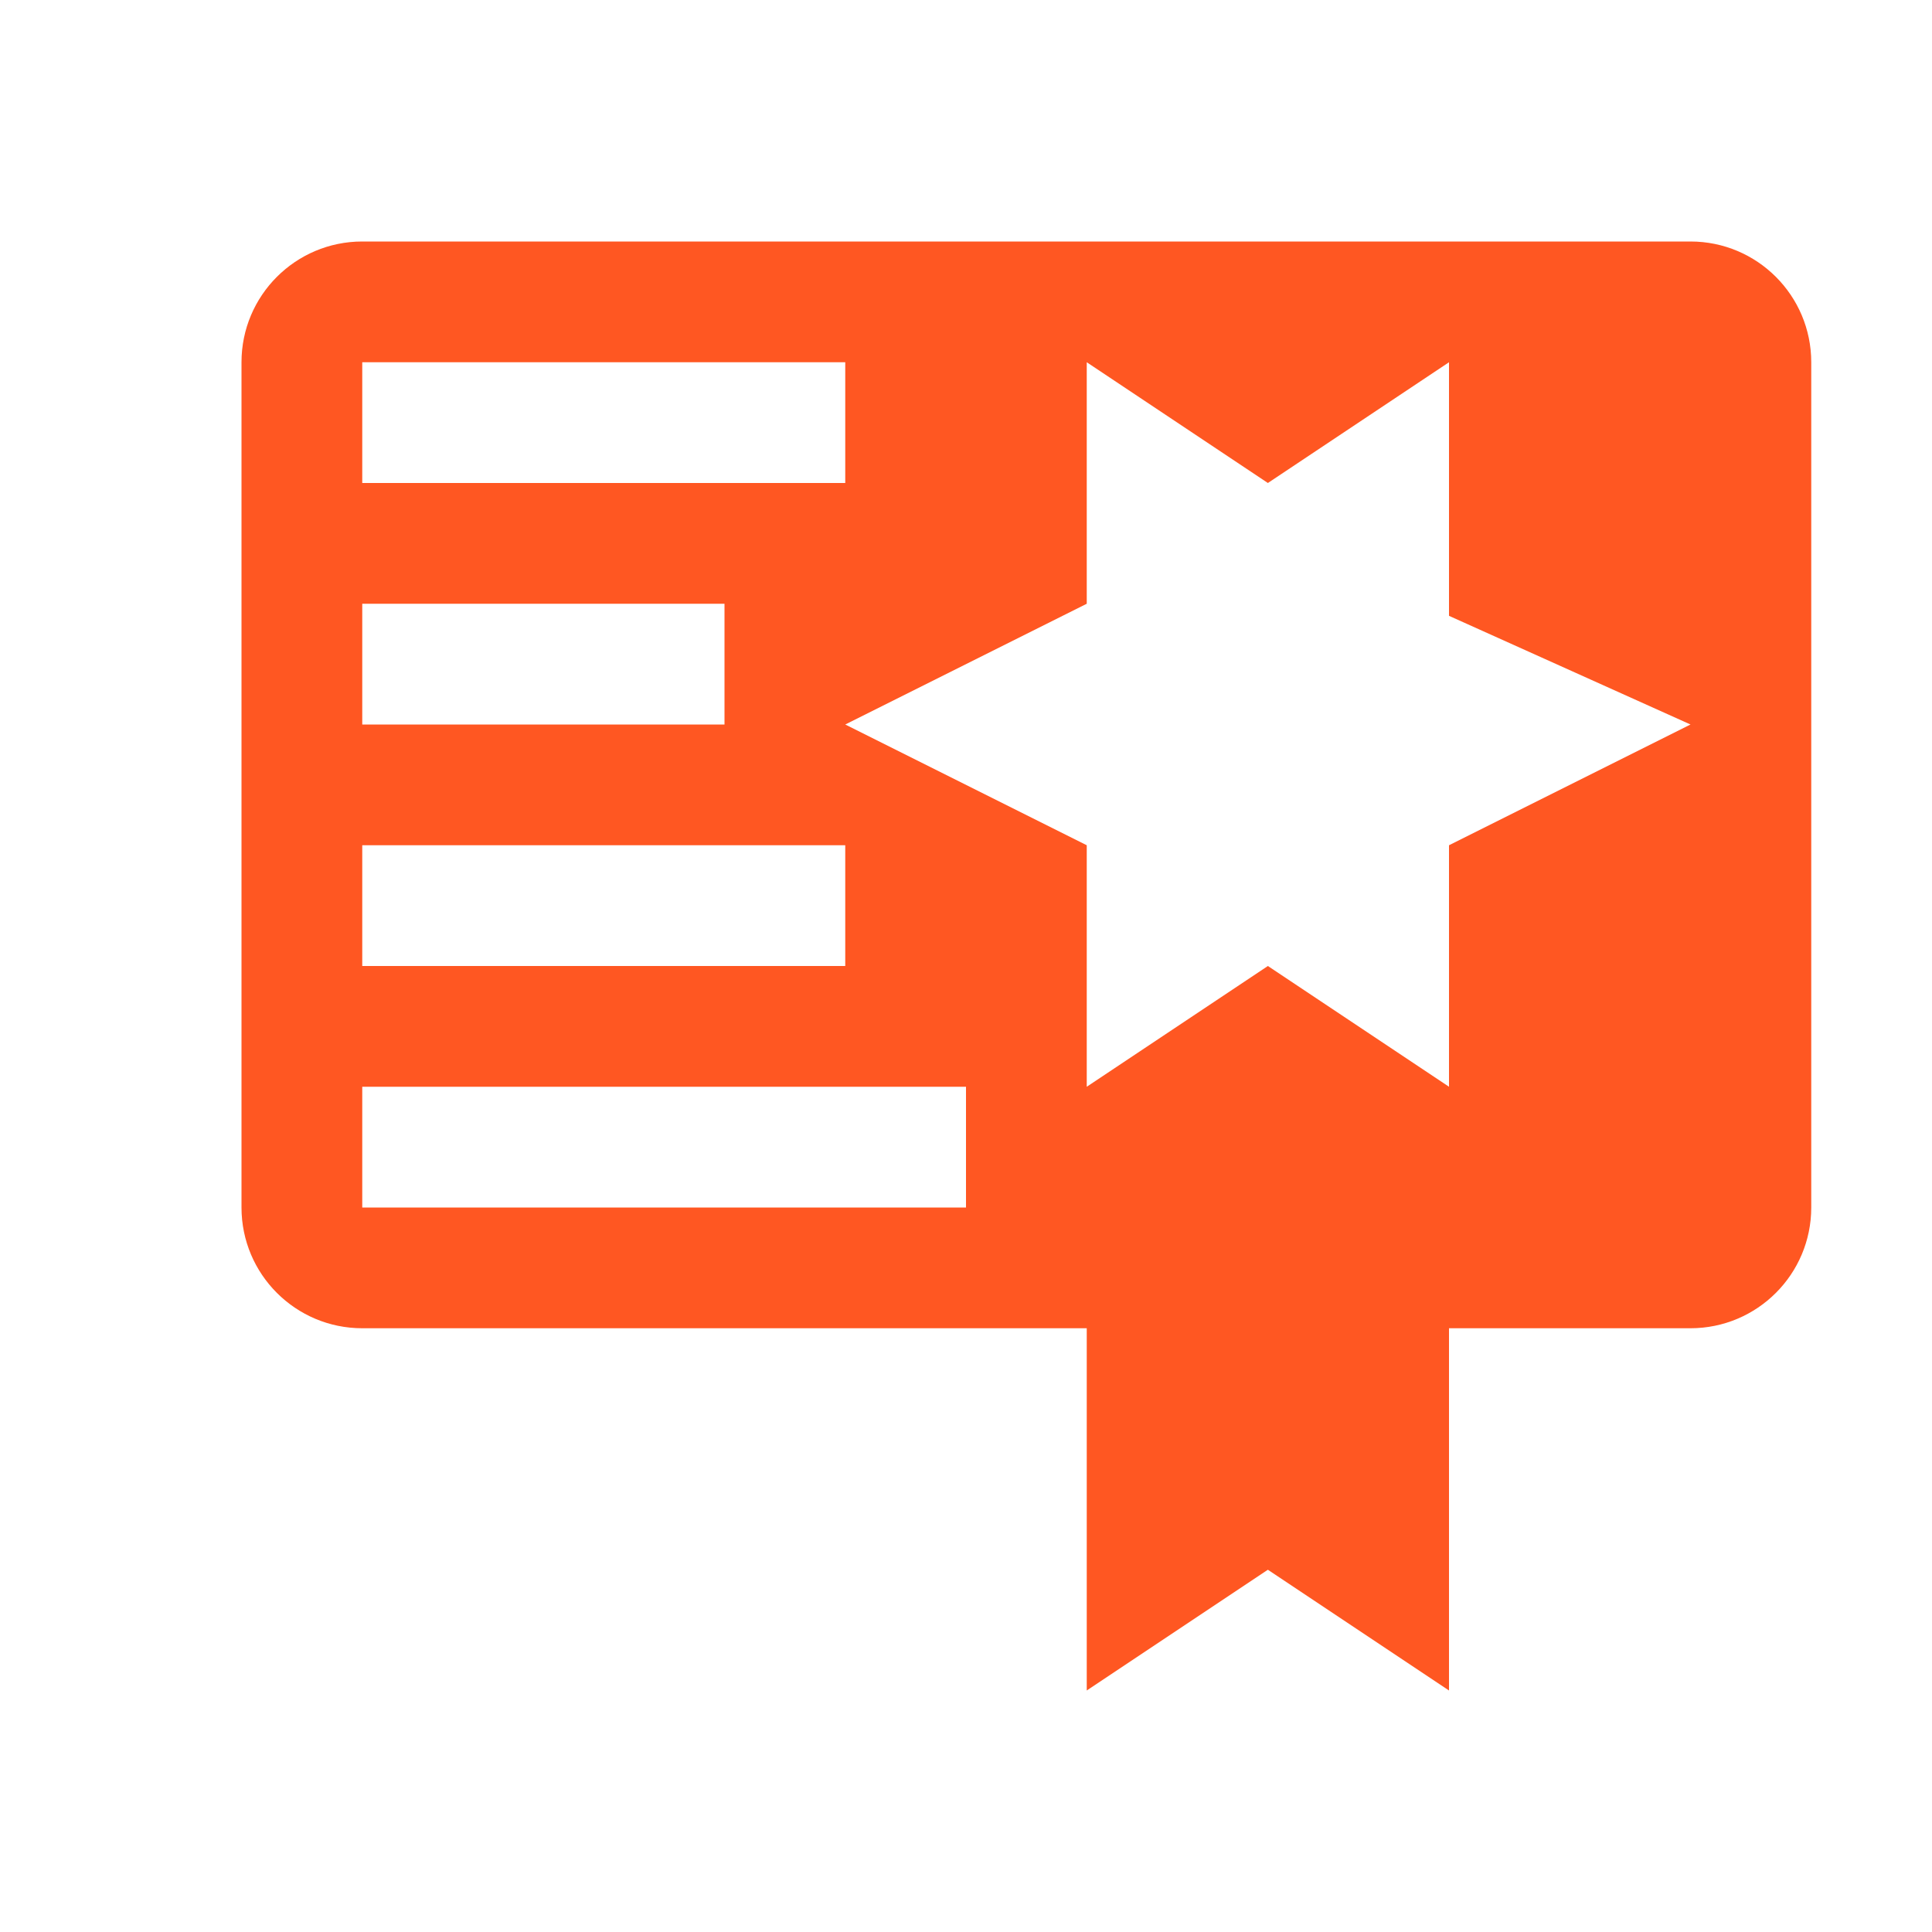
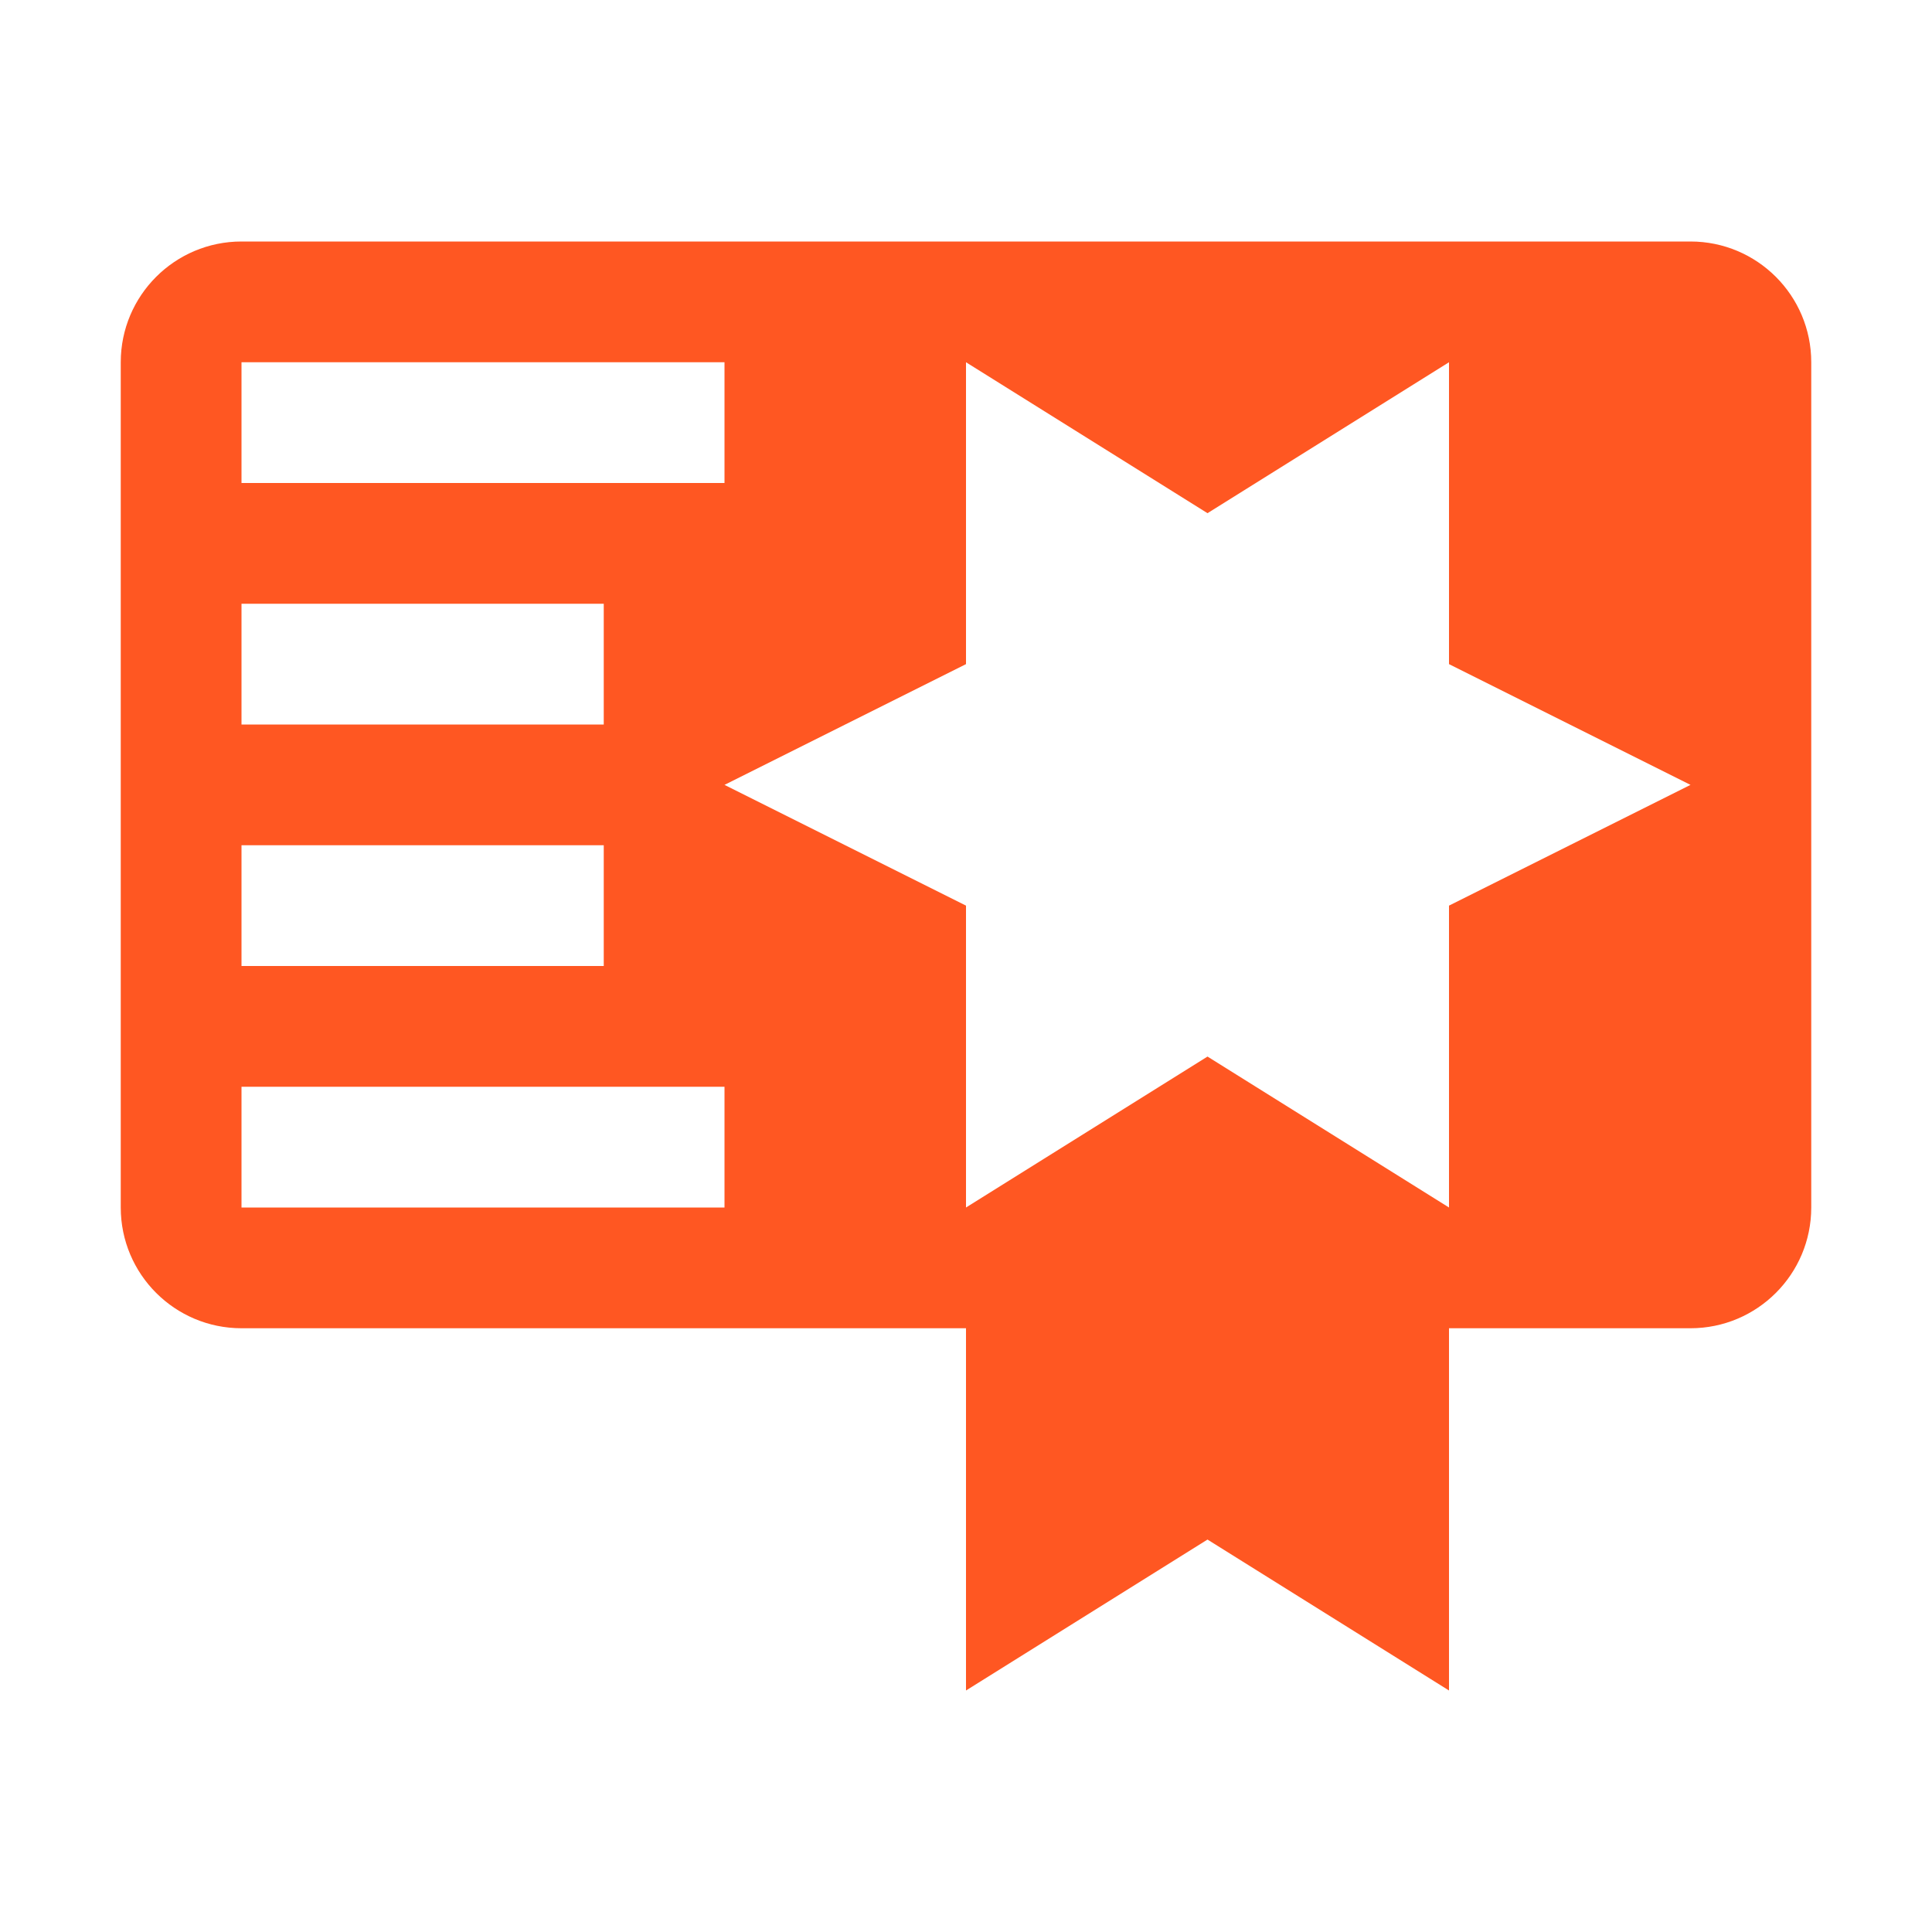
- <svg xmlns="http://www.w3.org/2000/svg" viewBox="0 0 32 32">
-   <path fill="#ff5722" d="M4 6v14a2 2 0 0 0 2 2h12v6l3-2 3 2v-6h4a2 2 0 0 0 2-2V6a2 2 0 0 0-2-2H6a2 2 0 0 0-2 2m2 0h8v2H6Zm0 4h6v2H6Zm0 4h8v2H6Zm10 6H6v-2h10Zm8-6v4l-3-2-3 2v-4l-4-2 4-2V6l3 2 3-2v4.2l4 1.8Z" />
+ <svg xmlns="http://www.w3.org/2000/svg" viewBox="0 0 16 16">
+   <path fill="#ff5722" d="M2 2a1 1 0 0 0-1 1v7a1 1 0 0 0 1 1h6v3l2-1.25L12 14v-3h2a1 1 0 0 0 1-1V3a1 1 0 0 0-1-1Zm0 1h4v1H2Zm6 0 2 1.25L12 3v2.5l2 1-2 1V10l-2-1.25L8 10V7.5l-2-1 2-1zM2 5h3v1H2Zm0 2h3v1H2Zm0 2h4v1H2Z" />
</svg>
